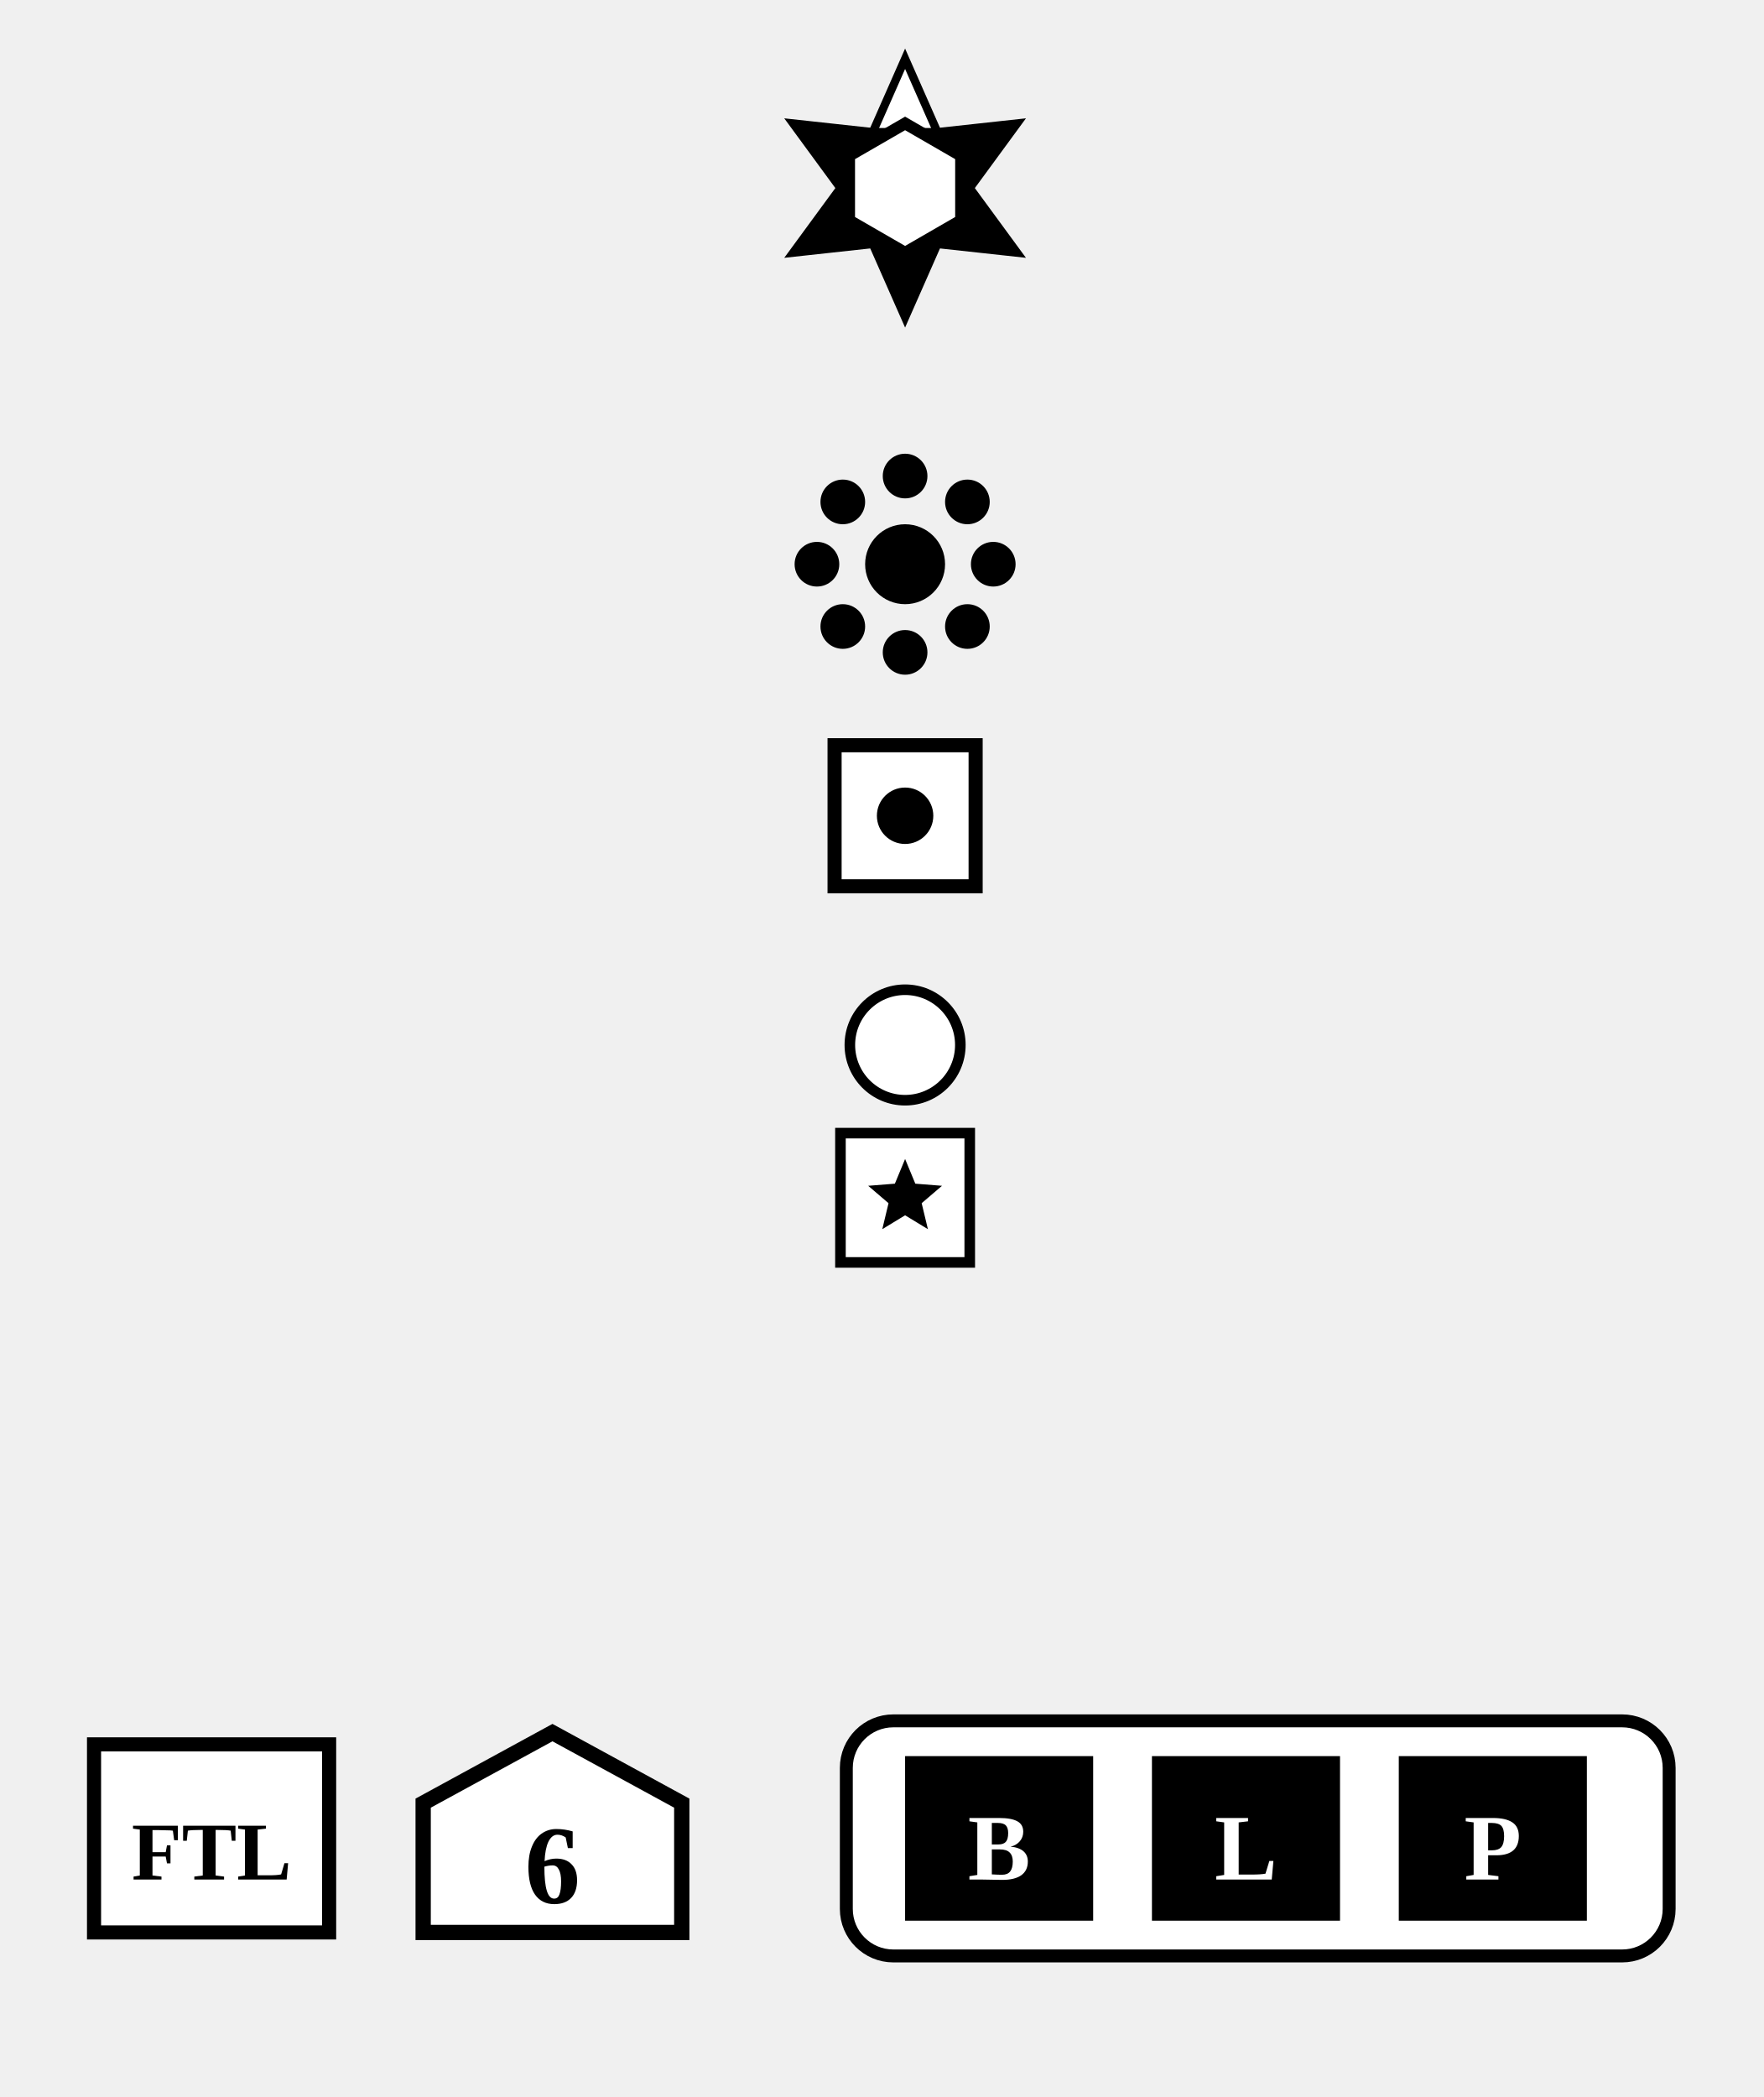
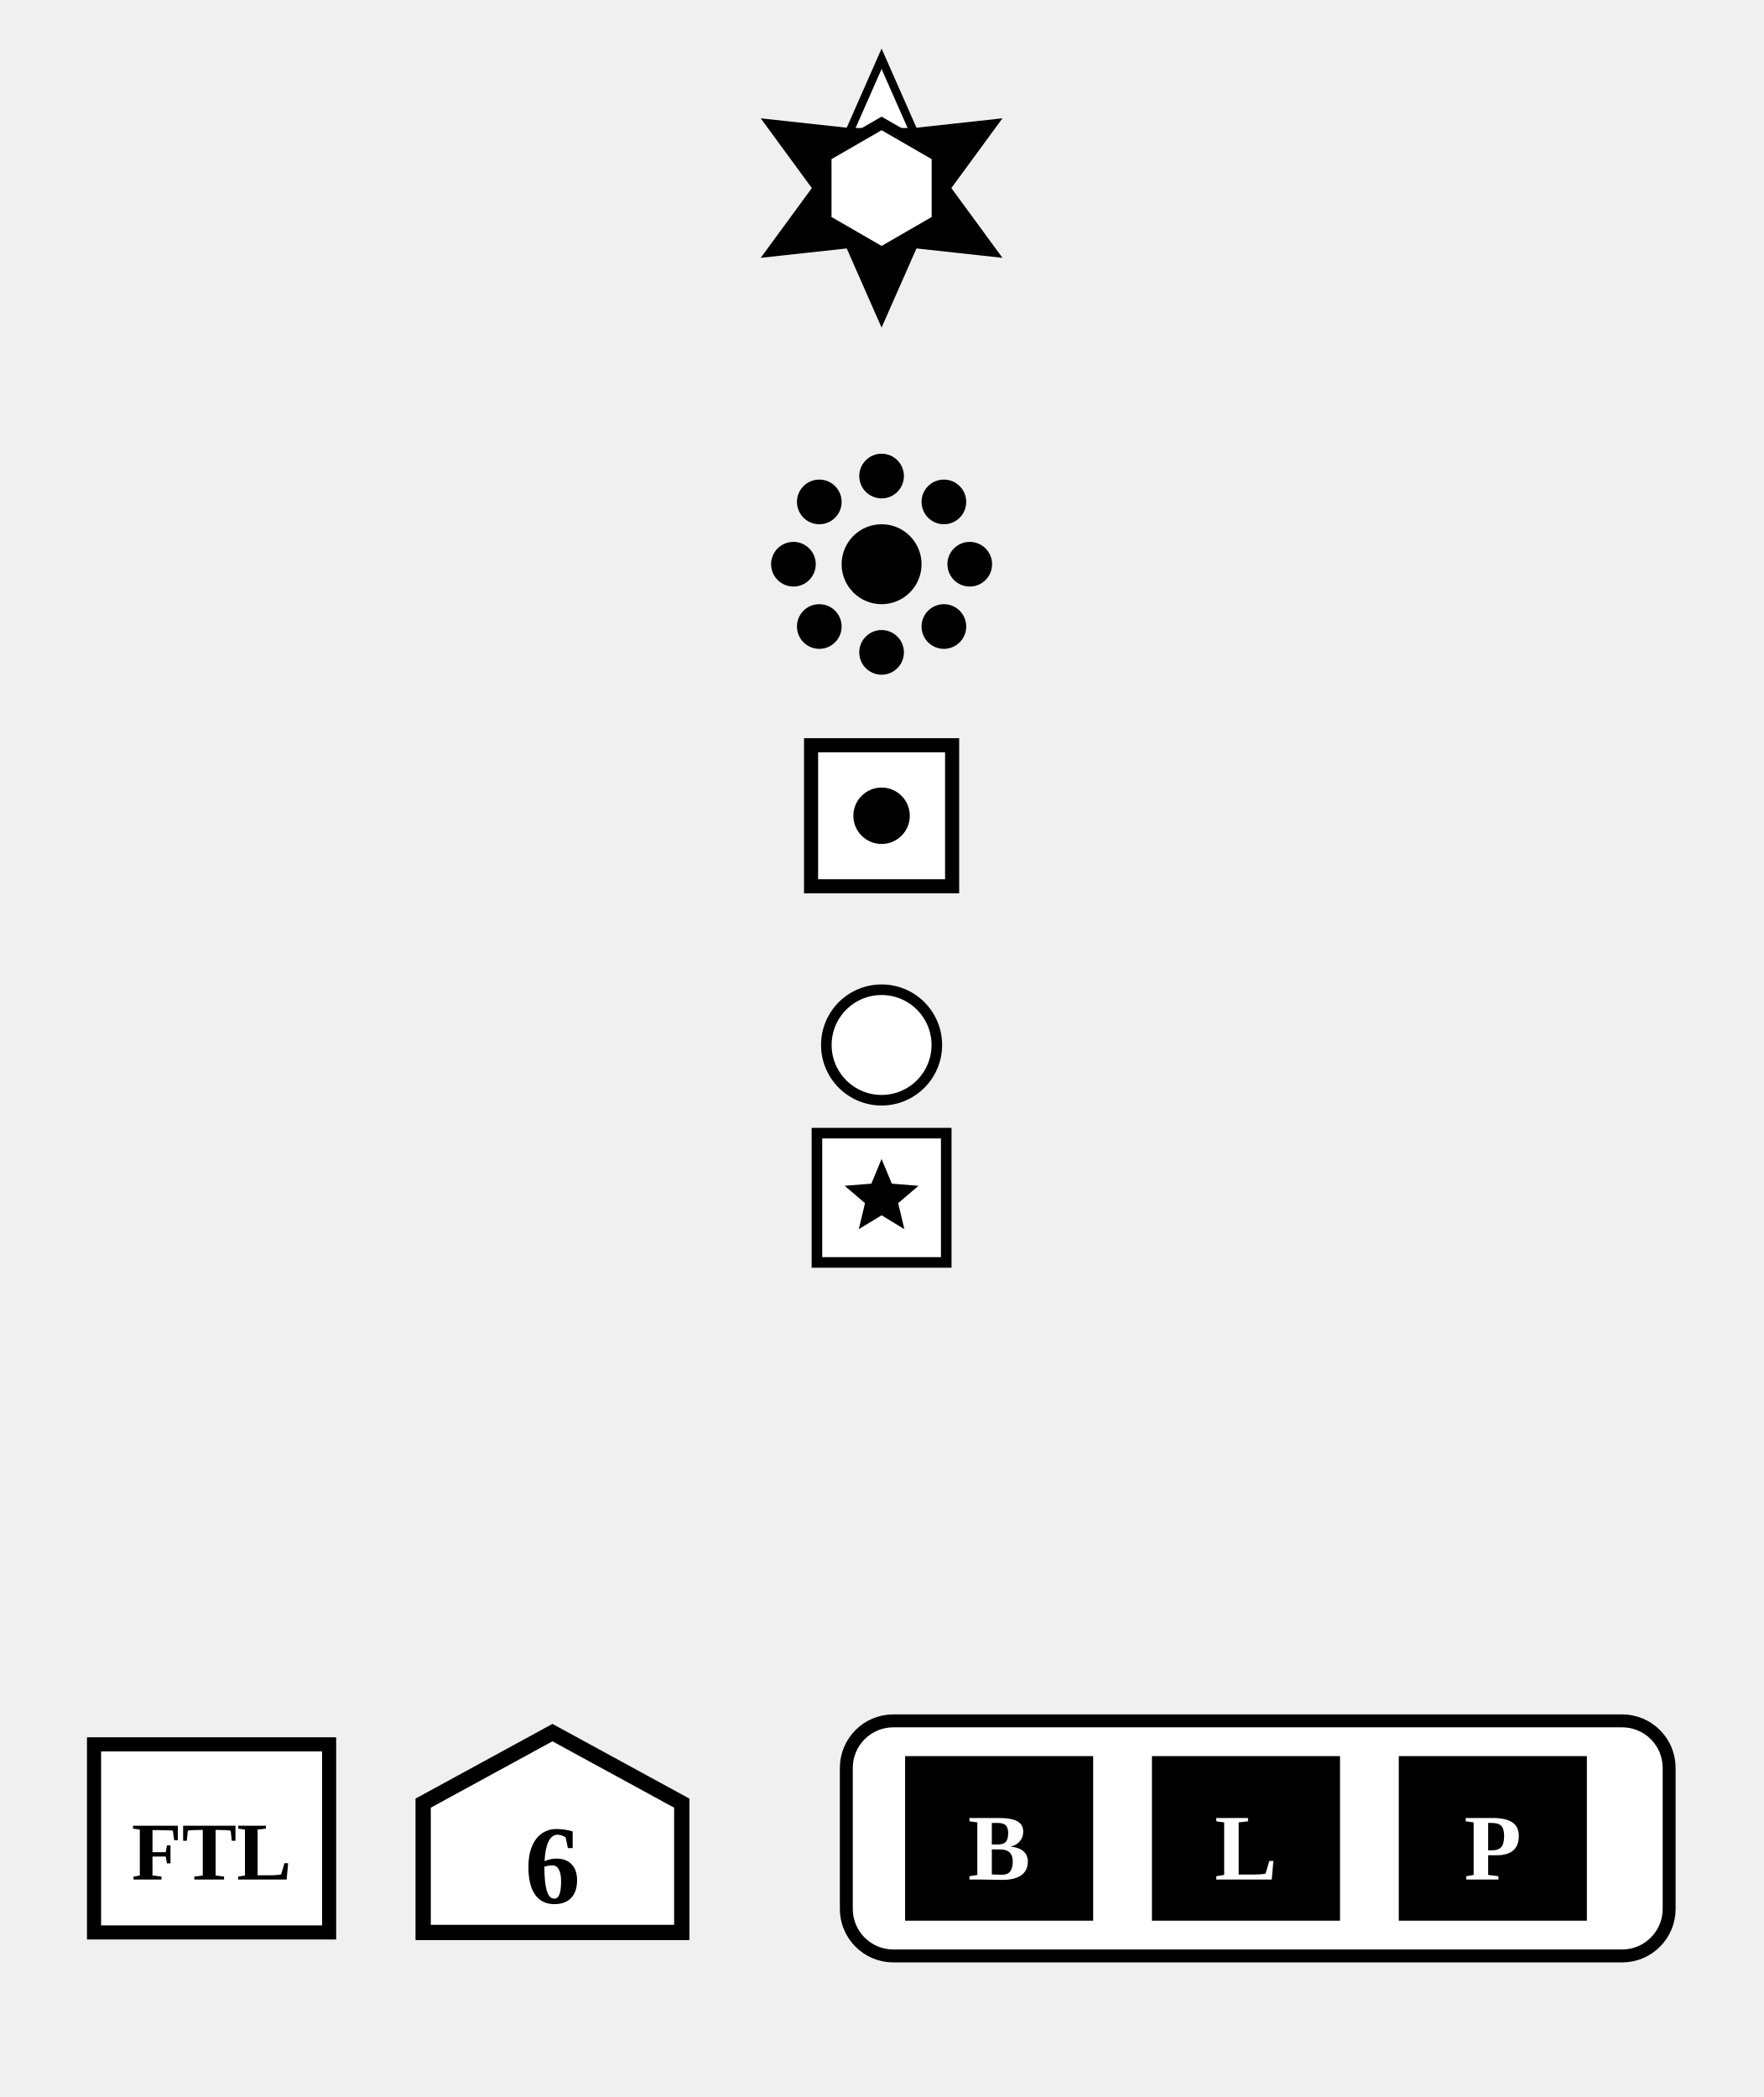
- <svg xmlns="http://www.w3.org/2000/svg" viewBox="8 0 150 178.4" class="ssd">
+ <svg xmlns="http://www.w3.org/2000/svg" viewBox="10 0 150 178.4" class="ssd">
  <path d="M85 5 L82.25 11.24 L87.75 11.24 Z" fill="white" stroke="black" stroke-width="0.7" data-ref="system:s1" />
  <path d="M94.53 10.5 L87.75 11.24 L90.5 16 Z" fill="black" stroke="black" stroke-width="0.7" data-ref="system:s1" />
  <path d="M94.53 21.5 L90.5 16 L87.75 20.76 Z" fill="black" stroke="black" stroke-width="0.7" data-ref="system:s1" />
  <path d="M85 27 L87.75 20.76 L82.25 20.76 Z" fill="black" stroke="black" stroke-width="0.7" data-ref="system:s1" />
  <path d="M75.47 21.5 L82.25 20.76 L79.5 16 Z" fill="black" stroke="black" stroke-width="0.7" data-ref="system:s1" />
  <path d="M75.47 10.5 L79.5 16 L82.25 11.24 Z" fill="black" stroke="black" stroke-width="0.7" data-ref="system:s1" />
  <path d="M85 10.5 L89.76 13.25 L89.76 18.75 L85 21.5 L80.24 18.75 L80.24 13.25 Z" fill="white" stroke="black" stroke-width="1" data-ref="system:s1" />
  <circle cx="85" cy="48" r="3.4" fill="black" stroke="none" stroke-width="0" data-ref="system:s2" />
  <circle cx="85" cy="40.5" r="1.9" fill="black" stroke="none" stroke-width="0" data-ref="system:s2" />
  <circle cx="90.3" cy="42.7" r="1.9" fill="black" stroke="none" stroke-width="0" data-ref="system:s2" />
  <circle cx="92.5" cy="48" r="1.9" fill="black" stroke="none" stroke-width="0" data-ref="system:s2" />
  <circle cx="90.3" cy="53.3" r="1.9" fill="black" stroke="none" stroke-width="0" data-ref="system:s2" />
  <circle cx="85" cy="55.5" r="1.9" fill="black" stroke="none" stroke-width="0" data-ref="system:s2" />
  <circle cx="79.7" cy="53.3" r="1.9" fill="black" stroke="none" stroke-width="0" data-ref="system:s2" />
  <circle cx="77.5" cy="48" r="1.9" fill="black" stroke="none" stroke-width="0" data-ref="system:s2" />
  <circle cx="79.7" cy="42.7" r="1.9" fill="black" stroke="none" stroke-width="0" data-ref="system:s2" />
  <rect x="79" y="63.4" width="12" height="12" fill="white" stroke="black" stroke-width="1.2" data-ref="system:s3" />
  <circle cx="85" cy="69.4" r="2.4" fill="black" stroke="none" stroke-width="0" data-ref="system:s3" />
  <circle cx="85" cy="88.9" r="4.7" fill="white" stroke="black" stroke-width="0.9" data-ref="armour:1" />
  <rect x="79.5" y="96.4" width="11" height="11" fill="white" stroke="black" stroke-width="0.9" data-ref="hull:1" />
  <path d="M85 98.6L85.87 100.7L88.14 100.88L86.41 102.36L86.94 104.57L85 103.39L83.06 104.57L83.59 102.36L81.86 100.88L84.13 100.7Z" fill="black" stroke="none" stroke-width="0" />
-   <rect x="16" y="148.4" width="20" height="16" fill="white" stroke="black" stroke-width="1.2" />
-   <text x="26" y="159.9" font-size="7" text-anchor="middle" fill="black" font-weight="700">FTL</text>
-   <path d="M44 164.4 L44 153.4 L55 147.4 L66 153.4 L66 164.4 Z" fill="white" stroke="black" stroke-width="1.3" />
-   <text x="55" y="161.9" font-size="9.5" text-anchor="middle" fill="black" font-weight="700">6</text>
-   <rect x="80" y="146.4" width="70" height="20" rx="4" fill="white" stroke="black" stroke-width="1.1" />
-   <rect x="85" y="149.4" width="16" height="14" fill="black" stroke="none" stroke-width="0" />
-   <text x="93" y="159.9" font-size="8" text-anchor="middle" fill="white" font-weight="700">B</text>
-   <rect x="106" y="149.4" width="16" height="14" fill="black" stroke="none" stroke-width="0" />
-   <text x="114" y="159.9" font-size="8" text-anchor="middle" fill="white" font-weight="700">L</text>
-   <rect x="127" y="149.4" width="16" height="14" fill="black" stroke="none" stroke-width="0" />
-   <text x="135" y="159.9" font-size="8" text-anchor="middle" fill="white" font-weight="700">P</text>
+   <rect x="18" y="148.4" width="20" height="16" fill="white" stroke="black" stroke-width="1.2" />
+   <text x="28" y="159.9" font-size="7" text-anchor="middle" fill="black" font-weight="700">FTL</text>
+   <path d="M46 164.4 L46 153.4 L57 147.4 L68 153.4 L68 164.4 Z" fill="white" stroke="black" stroke-width="1.3" />
+   <text x="57" y="161.9" font-size="9.5" text-anchor="middle" fill="black" font-weight="700">6</text>
+   <rect x="82" y="146.4" width="70" height="20" rx="4" fill="white" stroke="black" stroke-width="1.1" />
+   <rect x="87" y="149.4" width="16" height="14" fill="black" stroke="none" stroke-width="0" />
+   <text x="95" y="159.9" font-size="8" text-anchor="middle" fill="white" font-weight="700">B</text>
+   <rect x="108" y="149.4" width="16" height="14" fill="black" stroke="none" stroke-width="0" />
+   <text x="116" y="159.9" font-size="8" text-anchor="middle" fill="white" font-weight="700">L</text>
+   <rect x="129" y="149.4" width="16" height="14" fill="black" stroke="none" stroke-width="0" />
+   <text x="137" y="159.9" font-size="8" text-anchor="middle" fill="white" font-weight="700">P</text>
</svg>
